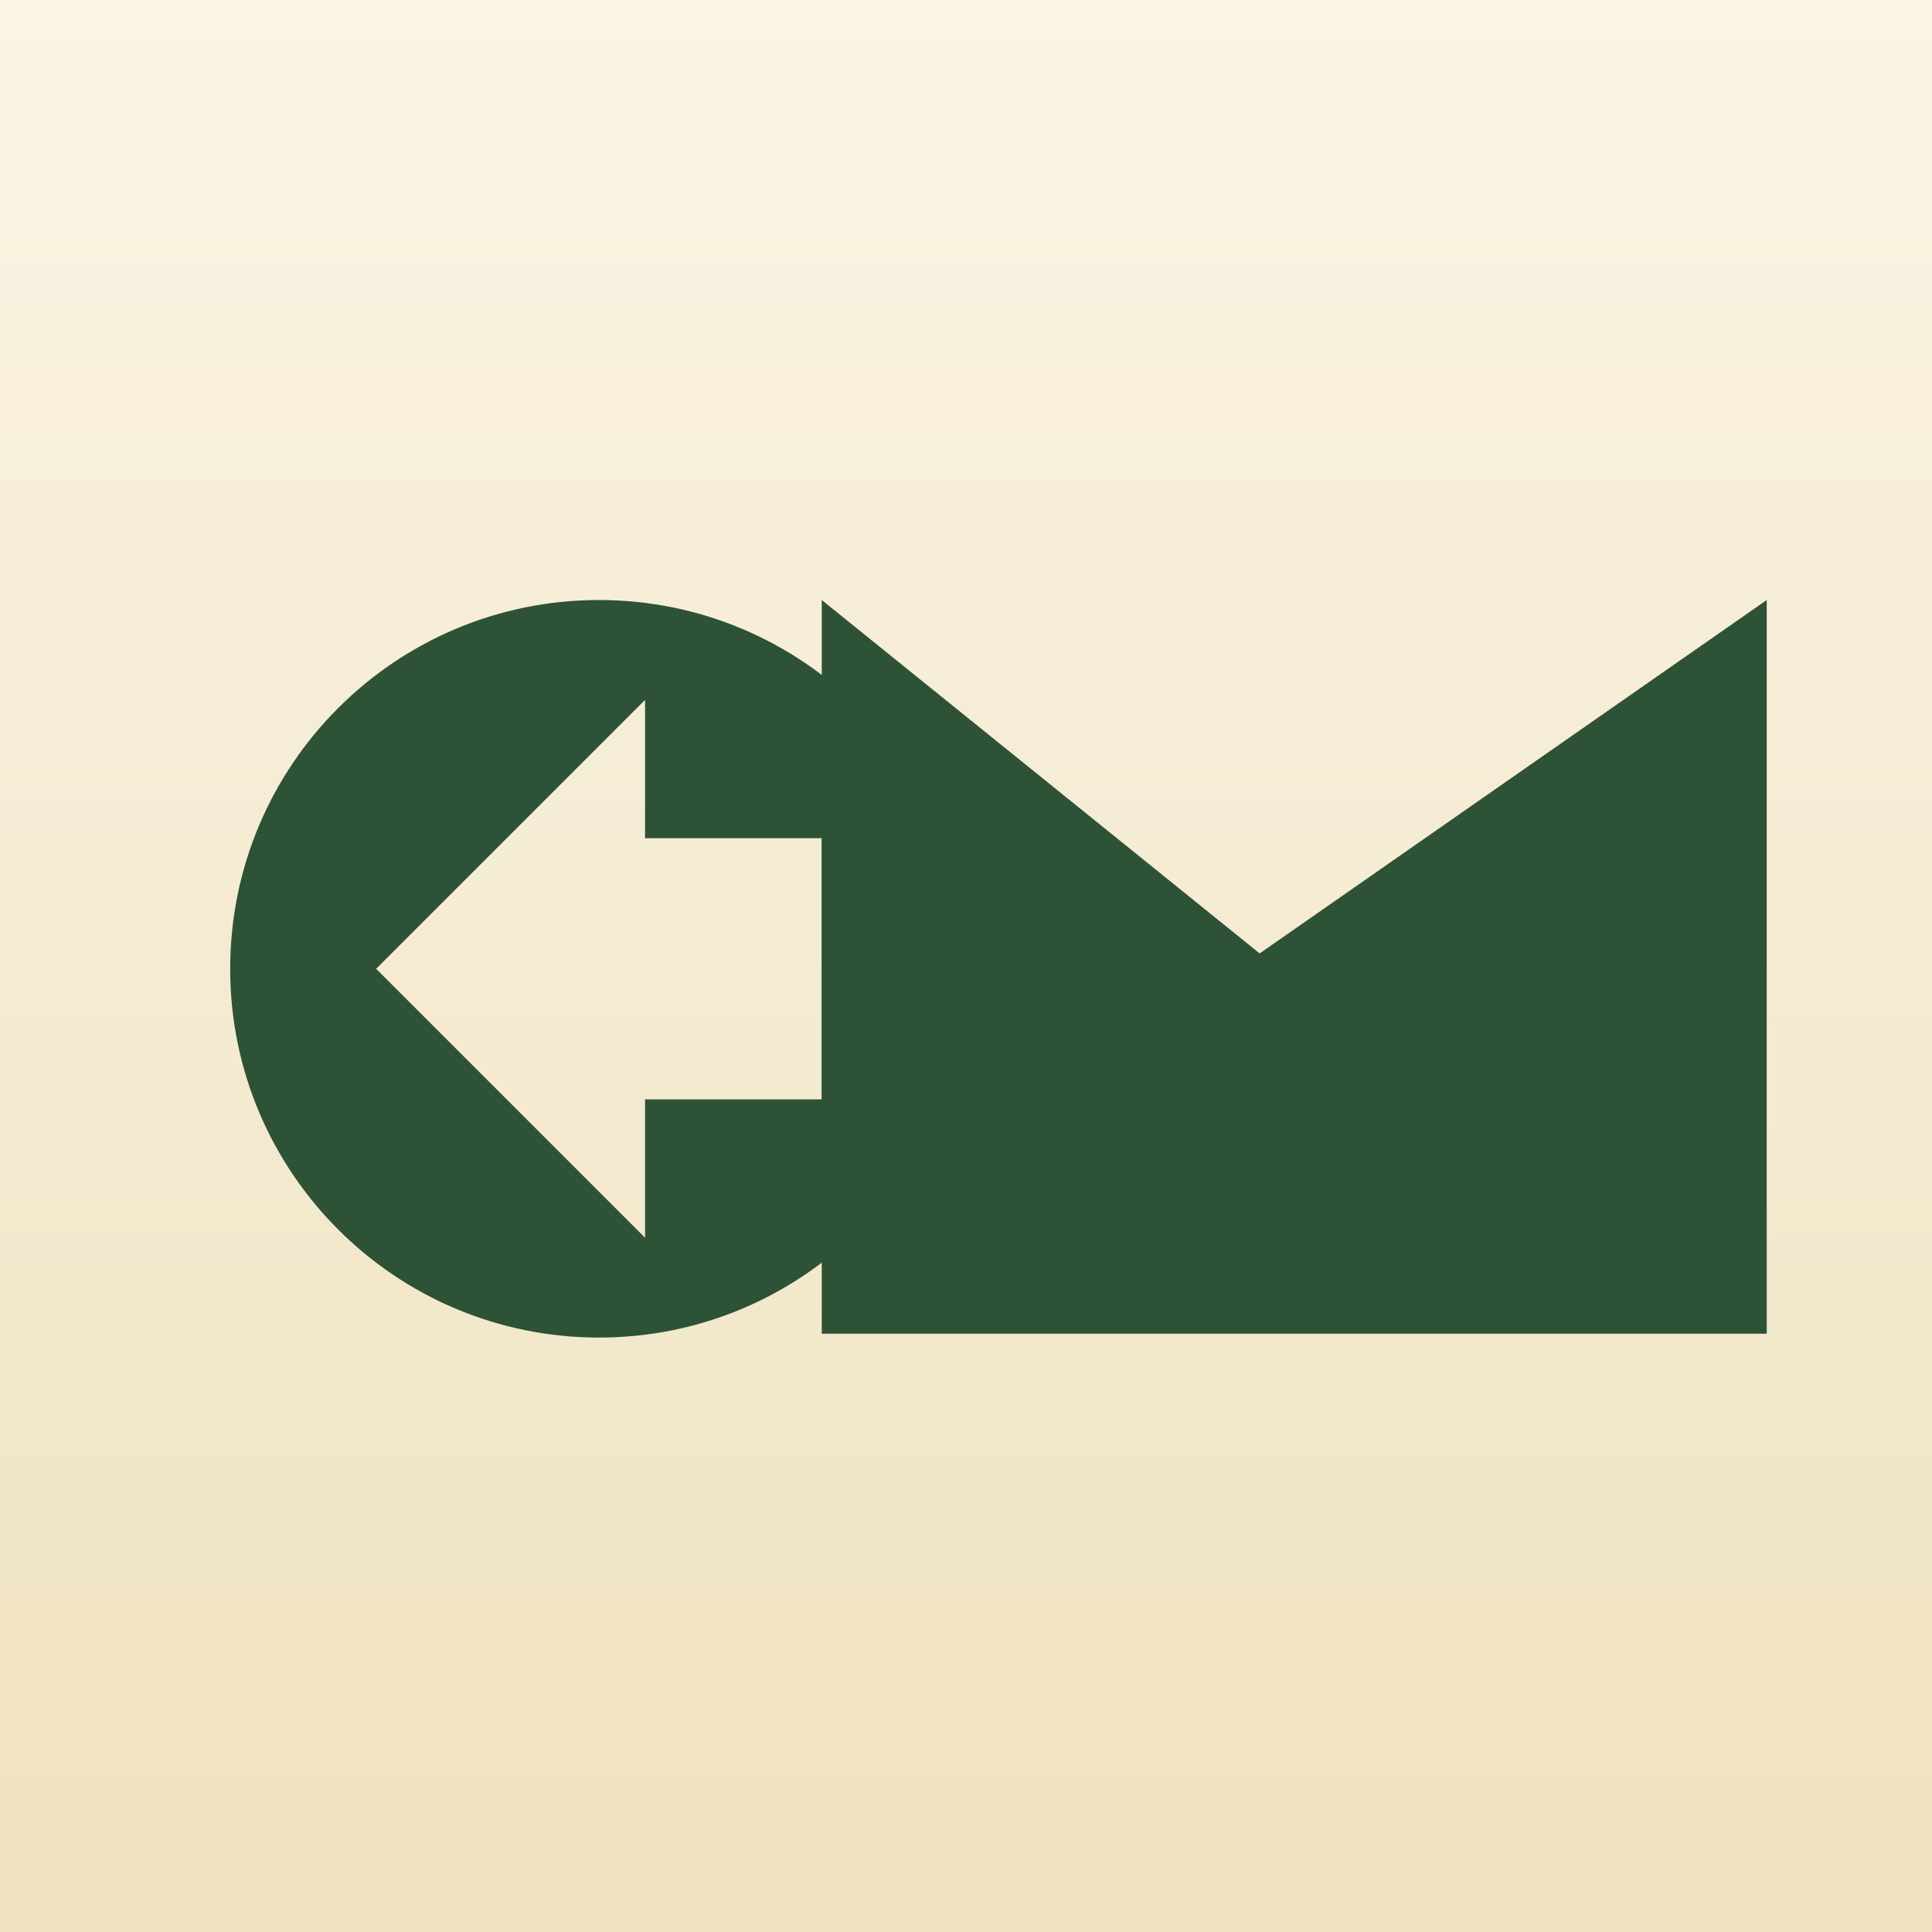
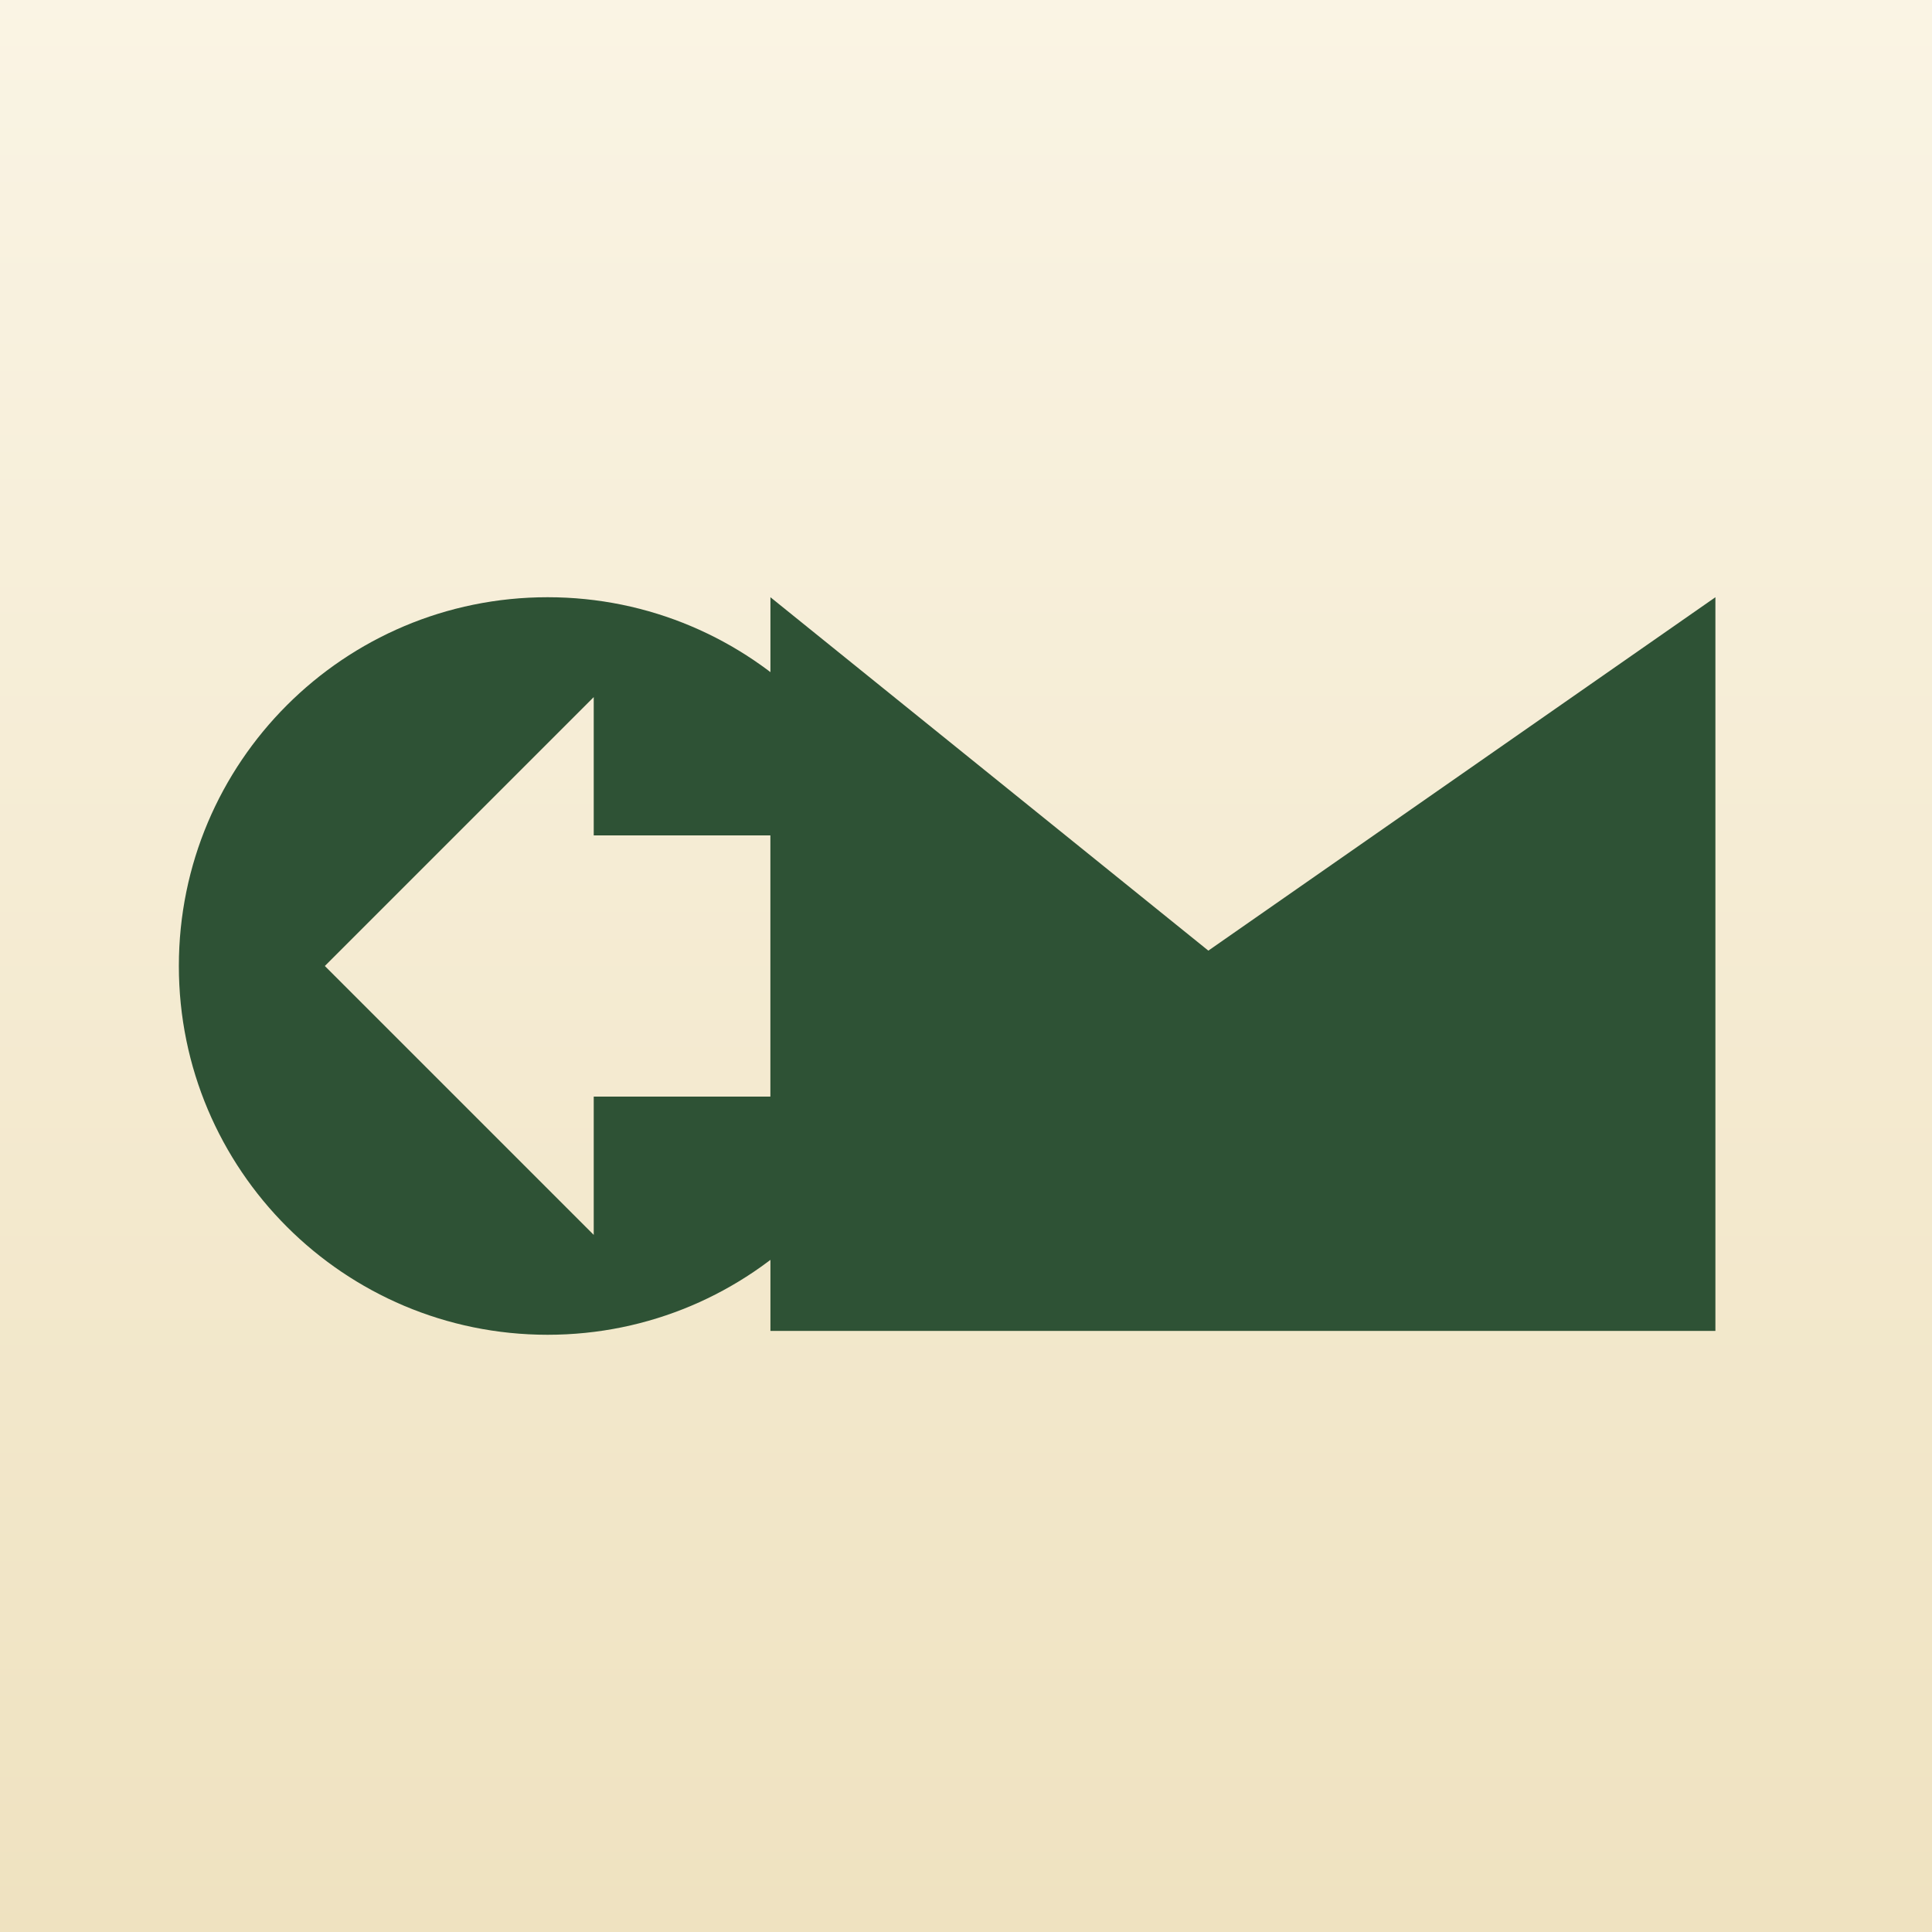
<svg xmlns="http://www.w3.org/2000/svg" viewBox="0 0 1024 1024" width="1024" height="1024">
  <defs>
    <linearGradient id="bg" x1="0" y1="0" x2="0" y2="1">
      <stop offset="0" stop-color="#FAF4E4" />
      <stop offset="1" stop-color="#EFE2C0" />
    </linearGradient>
  </defs>
  <rect width="1024" height="1024" fill="url(#bg)" />
-   <g fill="#2E5235" transform="translate(122 147) scale(2.036)">
+   <g fill="#2E5235" transform="translate(94.8 145.52) scale(2.036)">
    <path fill-rule="evenodd" d="M 0 180 a 96 96 0 1 0 192 0 a 96 96 0 1 0 -192 0 Z M 38 180 L 108 110 L 108 146 L 154 146 L 154 214 L 108 214 L 108 250 Z" />
    <path d="M 154 84 L 268 176 L 400 84 L 400 275 L 154 275 Z" />
  </g>
</svg>
